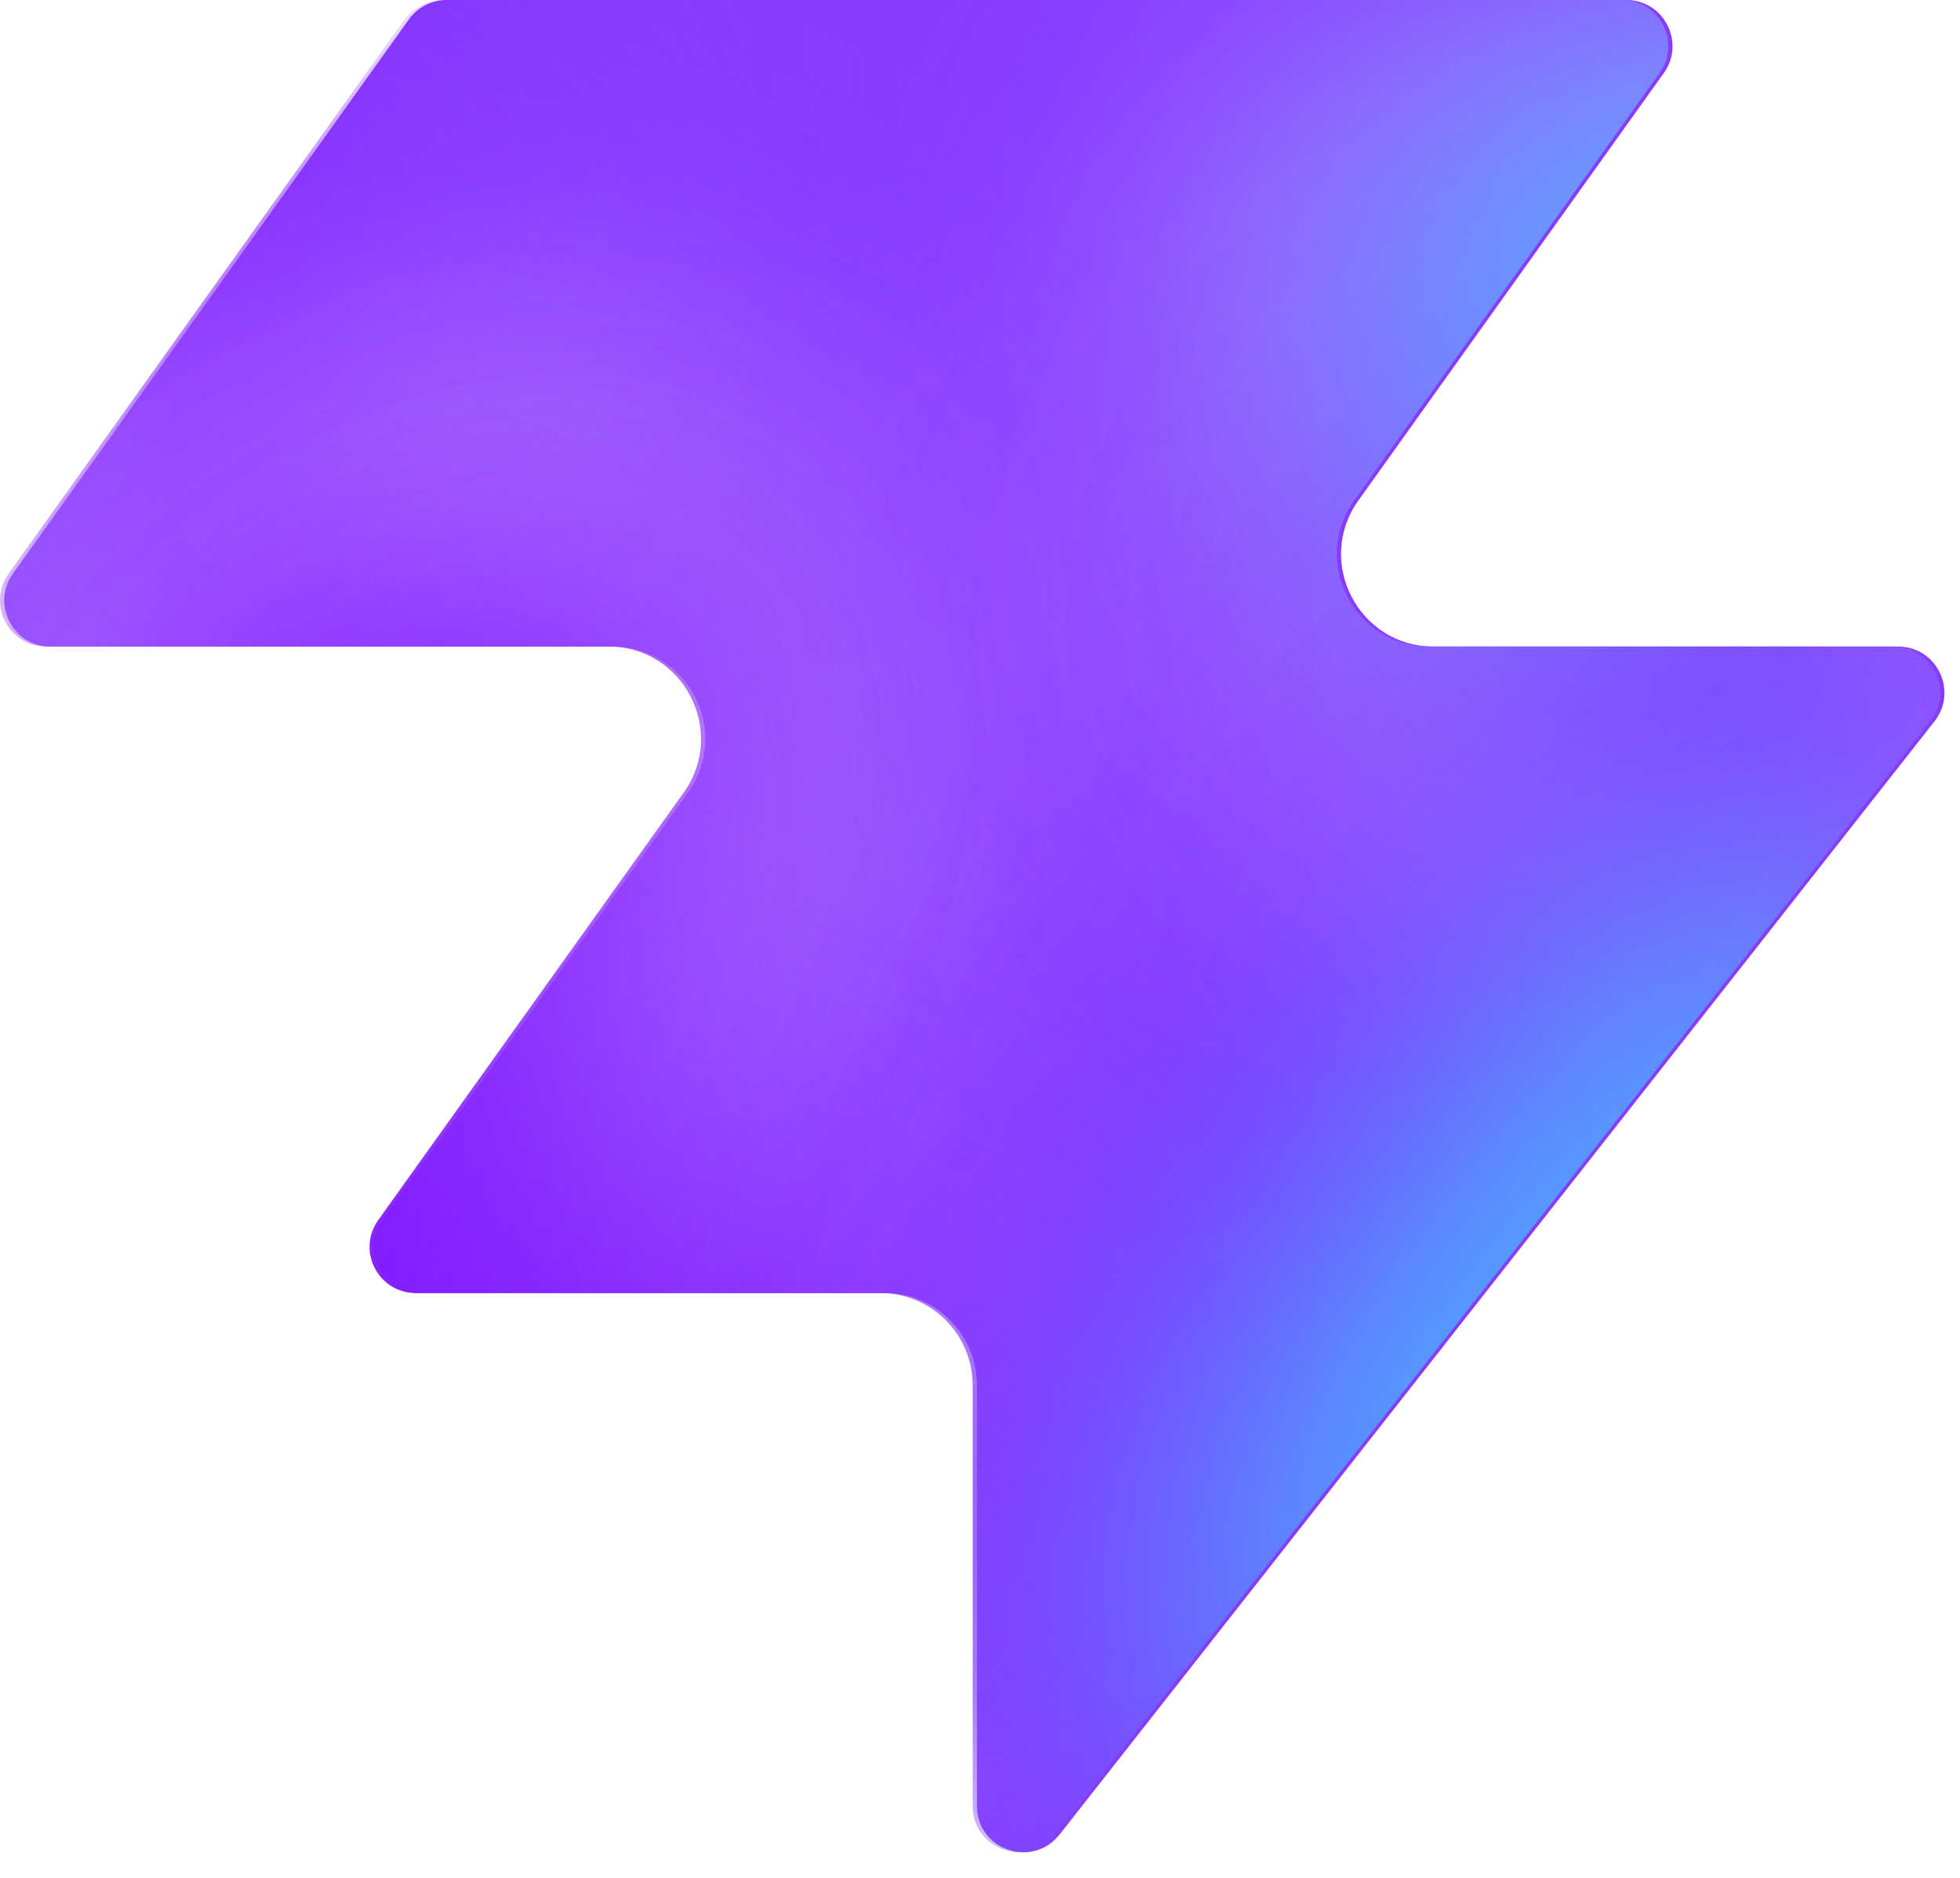
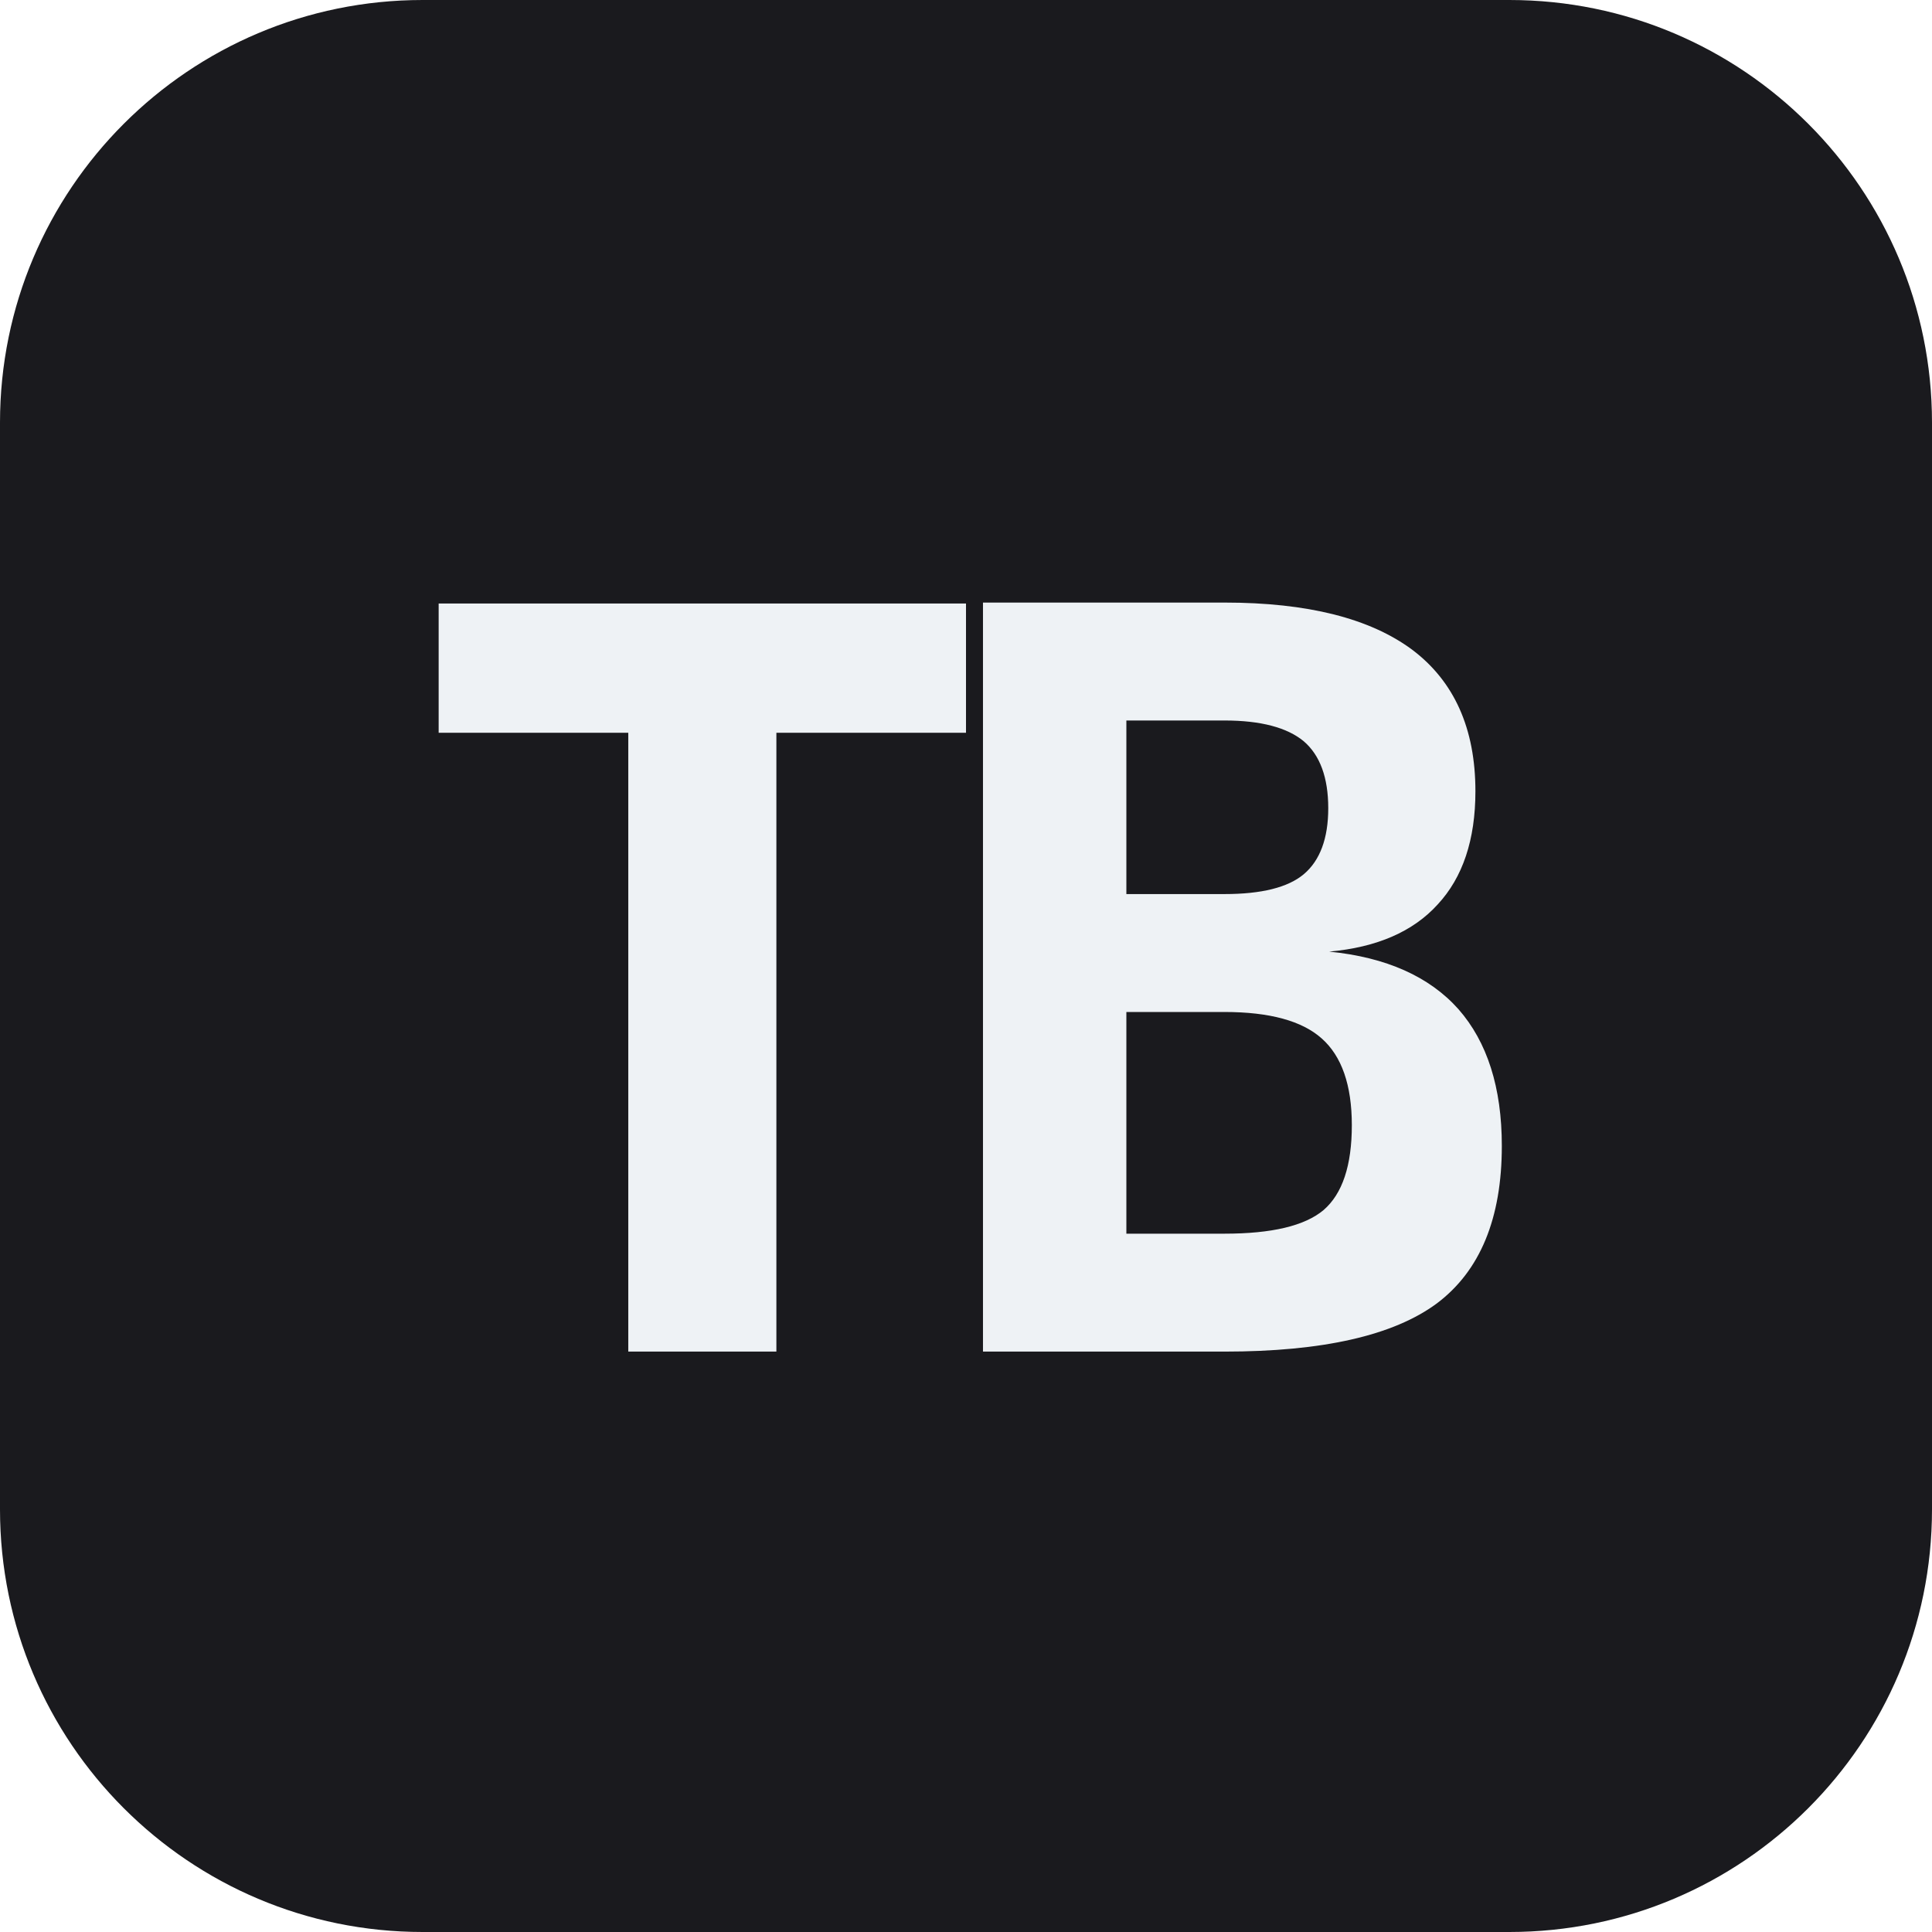
- <svg xmlns="http://www.w3.org/2000/svg" width="48" height="46" fill="none" viewBox="0 0 48 46">
-   <path fill="#863bff" d="M25.946 44.938c-.664.845-2.021.375-2.021-.698V33.937a2.26 2.26 0 0 0-2.262-2.262H10.287c-.92 0-1.456-1.04-.92-1.788l7.48-10.471c1.07-1.497 0-3.578-1.842-3.578H1.237c-.92 0-1.456-1.04-.92-1.788L10.013.474c.214-.297.556-.474.92-.474h28.894c.92 0 1.456 1.04.92 1.788l-7.48 10.471c-1.07 1.498 0 3.579 1.842 3.579h11.377c.943 0 1.473 1.088.89 1.83L25.947 44.94z" style="fill:#863bff;fill:color(display-p3 .525 .23 1);fill-opacity:1" />
-   <mask id="a" width="48" height="46" x="0" y="0" maskUnits="userSpaceOnUse" style="mask-type:alpha">
-     <path fill="#000" d="M25.842 44.938c-.664.844-2.021.375-2.021-.698V33.937a2.26 2.26 0 0 0-2.262-2.262H10.183c-.92 0-1.456-1.04-.92-1.788l7.48-10.471c1.07-1.498 0-3.579-1.842-3.579H1.133c-.92 0-1.456-1.04-.92-1.787L9.91.473c.214-.297.556-.474.92-.474h28.894c.92 0 1.456 1.04.92 1.788l-7.48 10.471c-1.07 1.498 0 3.578 1.842 3.578h11.377c.943 0 1.473 1.088.89 1.832L25.843 44.94z" style="fill:#000;fill-opacity:1" />
-   </mask>
-   <g mask="url(#a)">
-     <g filter="url(#b)">
-       <ellipse cx="5.508" cy="14.704" fill="#ede6ff" rx="5.508" ry="14.704" style="fill:#ede6ff;fill:color(display-p3 .927 .903 1);fill-opacity:1" transform="matrix(.00324 1 1 -.00324 -4.47 31.516)" />
-     </g>
-     <g filter="url(#c)">
-       <ellipse cx="10.399" cy="29.851" fill="#ede6ff" rx="10.399" ry="29.851" style="fill:#ede6ff;fill:color(display-p3 .927 .903 1);fill-opacity:1" transform="matrix(.00324 1 1 -.00324 -39.328 7.883)" />
-     </g>
-     <g filter="url(#d)">
-       <ellipse cx="5.508" cy="30.487" fill="#7e14ff" rx="5.508" ry="30.487" style="fill:#7e14ff;fill:color(display-p3 .492 .077 1);fill-opacity:1" transform="rotate(89.814 -25.913 -14.639)scale(1 -1)" />
-     </g>
-     <g filter="url(#e)">
-       <ellipse cx="5.508" cy="30.599" fill="#7e14ff" rx="5.508" ry="30.599" style="fill:#7e14ff;fill:color(display-p3 .492 .077 1);fill-opacity:1" transform="rotate(89.814 -32.644 -3.334)scale(1 -1)" />
-     </g>
-     <g filter="url(#f)">
-       <ellipse cx="5.508" cy="30.599" fill="#7e14ff" rx="5.508" ry="30.599" style="fill:#7e14ff;fill:color(display-p3 .492 .077 1);fill-opacity:1" transform="matrix(.00324 1 1 -.00324 -34.34 30.47)" />
-     </g>
-     <g filter="url(#g)">
-       <ellipse cx="14.072" cy="22.078" fill="#ede6ff" rx="14.072" ry="22.078" style="fill:#ede6ff;fill:color(display-p3 .927 .903 1);fill-opacity:1" transform="rotate(93.35 24.506 48.493)scale(-1 1)" />
-     </g>
-     <g filter="url(#h)">
-       <ellipse cx="3.47" cy="21.501" fill="#7e14ff" rx="3.47" ry="21.501" style="fill:#7e14ff;fill:color(display-p3 .492 .077 1);fill-opacity:1" transform="rotate(89.009 28.708 47.59)scale(-1 1)" />
-     </g>
-     <g filter="url(#i)">
-       <ellipse cx="3.47" cy="21.501" fill="#7e14ff" rx="3.47" ry="21.501" style="fill:#7e14ff;fill:color(display-p3 .492 .077 1);fill-opacity:1" transform="rotate(89.009 28.708 47.59)scale(-1 1)" />
-     </g>
-     <g filter="url(#j)">
-       <ellipse cx=".387" cy="8.972" fill="#7e14ff" rx="4.407" ry="29.108" style="fill:#7e14ff;fill:color(display-p3 .492 .077 1);fill-opacity:1" transform="rotate(39.51 .387 8.972)" />
-     </g>
-     <g filter="url(#k)">
-       <ellipse cx="47.523" cy="-6.092" fill="#7e14ff" rx="4.407" ry="29.108" style="fill:#7e14ff;fill:color(display-p3 .492 .077 1);fill-opacity:1" transform="rotate(37.892 47.523 -6.092)" />
-     </g>
-     <g filter="url(#l)">
-       <ellipse cx="41.412" cy="6.333" fill="#47bfff" rx="5.971" ry="9.665" style="fill:#47bfff;fill:color(display-p3 .28 .748 1);fill-opacity:1" transform="rotate(37.892 41.412 6.333)" />
-     </g>
-     <g filter="url(#m)">
-       <ellipse cx="-1.879" cy="38.332" fill="#7e14ff" rx="4.407" ry="29.108" style="fill:#7e14ff;fill:color(display-p3 .492 .077 1);fill-opacity:1" transform="rotate(37.892 -1.88 38.332)" />
-     </g>
-     <g filter="url(#n)">
-       <ellipse cx="-1.879" cy="38.332" fill="#7e14ff" rx="4.407" ry="29.108" style="fill:#7e14ff;fill:color(display-p3 .492 .077 1);fill-opacity:1" transform="rotate(37.892 -1.88 38.332)" />
-     </g>
-     <g filter="url(#o)">
-       <ellipse cx="35.651" cy="29.907" fill="#7e14ff" rx="4.407" ry="29.108" style="fill:#7e14ff;fill:color(display-p3 .492 .077 1);fill-opacity:1" transform="rotate(37.892 35.651 29.907)" />
-     </g>
-     <g filter="url(#p)">
-       <ellipse cx="38.418" cy="32.4" fill="#47bfff" rx="5.971" ry="15.297" style="fill:#47bfff;fill:color(display-p3 .28 .748 1);fill-opacity:1" transform="rotate(37.892 38.418 32.4)" />
-     </g>
-   </g>
-   <defs>
-     <filter id="b" width="60.045" height="41.654" x="-19.77" y="16.149" color-interpolation-filters="sRGB" filterUnits="userSpaceOnUse">
-       <feFlood flood-opacity="0" result="BackgroundImageFix" />
-       <feBlend in="SourceGraphic" in2="BackgroundImageFix" result="shape" />
-       <feGaussianBlur result="effect1_foregroundBlur_2002_17158" stdDeviation="7.659" />
-     </filter>
-     <filter id="c" width="90.34" height="51.437" x="-54.613" y="-7.533" color-interpolation-filters="sRGB" filterUnits="userSpaceOnUse">
-       <feFlood flood-opacity="0" result="BackgroundImageFix" />
-       <feBlend in="SourceGraphic" in2="BackgroundImageFix" result="shape" />
-       <feGaussianBlur result="effect1_foregroundBlur_2002_17158" stdDeviation="7.659" />
-     </filter>
-     <filter id="d" width="79.355" height="29.4" x="-49.64" y="2.03" color-interpolation-filters="sRGB" filterUnits="userSpaceOnUse">
-       <feFlood flood-opacity="0" result="BackgroundImageFix" />
-       <feBlend in="SourceGraphic" in2="BackgroundImageFix" result="shape" />
-       <feGaussianBlur result="effect1_foregroundBlur_2002_17158" stdDeviation="4.596" />
-     </filter>
-     <filter id="e" width="79.579" height="29.4" x="-45.045" y="20.029" color-interpolation-filters="sRGB" filterUnits="userSpaceOnUse">
-       <feFlood flood-opacity="0" result="BackgroundImageFix" />
-       <feBlend in="SourceGraphic" in2="BackgroundImageFix" result="shape" />
-       <feGaussianBlur result="effect1_foregroundBlur_2002_17158" stdDeviation="4.596" />
-     </filter>
-     <filter id="f" width="79.579" height="29.4" x="-43.513" y="21.178" color-interpolation-filters="sRGB" filterUnits="userSpaceOnUse">
-       <feFlood flood-opacity="0" result="BackgroundImageFix" />
-       <feBlend in="SourceGraphic" in2="BackgroundImageFix" result="shape" />
-       <feGaussianBlur result="effect1_foregroundBlur_2002_17158" stdDeviation="4.596" />
-     </filter>
-     <filter id="g" width="74.749" height="58.852" x="15.756" y="-17.901" color-interpolation-filters="sRGB" filterUnits="userSpaceOnUse">
-       <feFlood flood-opacity="0" result="BackgroundImageFix" />
-       <feBlend in="SourceGraphic" in2="BackgroundImageFix" result="shape" />
-       <feGaussianBlur result="effect1_foregroundBlur_2002_17158" stdDeviation="7.659" />
-     </filter>
-     <filter id="h" width="61.377" height="25.362" x="23.548" y="2.284" color-interpolation-filters="sRGB" filterUnits="userSpaceOnUse">
-       <feFlood flood-opacity="0" result="BackgroundImageFix" />
-       <feBlend in="SourceGraphic" in2="BackgroundImageFix" result="shape" />
-       <feGaussianBlur result="effect1_foregroundBlur_2002_17158" stdDeviation="4.596" />
-     </filter>
-     <filter id="i" width="61.377" height="25.362" x="23.548" y="2.284" color-interpolation-filters="sRGB" filterUnits="userSpaceOnUse">
-       <feFlood flood-opacity="0" result="BackgroundImageFix" />
-       <feBlend in="SourceGraphic" in2="BackgroundImageFix" result="shape" />
-       <feGaussianBlur result="effect1_foregroundBlur_2002_17158" stdDeviation="4.596" />
-     </filter>
-     <filter id="j" width="56.045" height="63.649" x="-27.636" y="-22.853" color-interpolation-filters="sRGB" filterUnits="userSpaceOnUse">
-       <feFlood flood-opacity="0" result="BackgroundImageFix" />
-       <feBlend in="SourceGraphic" in2="BackgroundImageFix" result="shape" />
-       <feGaussianBlur result="effect1_foregroundBlur_2002_17158" stdDeviation="4.596" />
-     </filter>
-     <filter id="k" width="54.814" height="64.646" x="20.116" y="-38.415" color-interpolation-filters="sRGB" filterUnits="userSpaceOnUse">
-       <feFlood flood-opacity="0" result="BackgroundImageFix" />
-       <feBlend in="SourceGraphic" in2="BackgroundImageFix" result="shape" />
-       <feGaussianBlur result="effect1_foregroundBlur_2002_17158" stdDeviation="4.596" />
-     </filter>
-     <filter id="l" width="33.541" height="35.313" x="24.641" y="-11.323" color-interpolation-filters="sRGB" filterUnits="userSpaceOnUse">
-       <feFlood flood-opacity="0" result="BackgroundImageFix" />
-       <feBlend in="SourceGraphic" in2="BackgroundImageFix" result="shape" />
-       <feGaussianBlur result="effect1_foregroundBlur_2002_17158" stdDeviation="4.596" />
-     </filter>
-     <filter id="m" width="54.814" height="64.646" x="-29.286" y="6.009" color-interpolation-filters="sRGB" filterUnits="userSpaceOnUse">
-       <feFlood flood-opacity="0" result="BackgroundImageFix" />
-       <feBlend in="SourceGraphic" in2="BackgroundImageFix" result="shape" />
-       <feGaussianBlur result="effect1_foregroundBlur_2002_17158" stdDeviation="4.596" />
-     </filter>
-     <filter id="n" width="54.814" height="64.646" x="-29.286" y="6.009" color-interpolation-filters="sRGB" filterUnits="userSpaceOnUse">
-       <feFlood flood-opacity="0" result="BackgroundImageFix" />
-       <feBlend in="SourceGraphic" in2="BackgroundImageFix" result="shape" />
-       <feGaussianBlur result="effect1_foregroundBlur_2002_17158" stdDeviation="4.596" />
-     </filter>
-     <filter id="o" width="54.814" height="64.646" x="8.244" y="-2.416" color-interpolation-filters="sRGB" filterUnits="userSpaceOnUse">
-       <feFlood flood-opacity="0" result="BackgroundImageFix" />
-       <feBlend in="SourceGraphic" in2="BackgroundImageFix" result="shape" />
-       <feGaussianBlur result="effect1_foregroundBlur_2002_17158" stdDeviation="4.596" />
-     </filter>
-     <filter id="p" width="39.409" height="43.623" x="18.713" y="10.588" color-interpolation-filters="sRGB" filterUnits="userSpaceOnUse">
-       <feFlood flood-opacity="0" result="BackgroundImageFix" />
-       <feBlend in="SourceGraphic" in2="BackgroundImageFix" result="shape" />
-       <feGaussianBlur result="effect1_foregroundBlur_2002_17158" stdDeviation="4.596" />
-     </filter>
-   </defs>
+ <svg xmlns="http://www.w3.org/2000/svg" viewBox="0 0 32 32">
+   <rect width="32" height="32" rx="7" fill="#1a1a1e" />
+   <text x="16" y="16.5" text-anchor="middle" dominant-baseline="central" fill="#eef2f5" font-family="ui-monospace, SFMono-Regular, Menlo, Consolas, monospace" font-size="17" font-weight="700" letter-spacing="-1.5">TB</text>
</svg>
